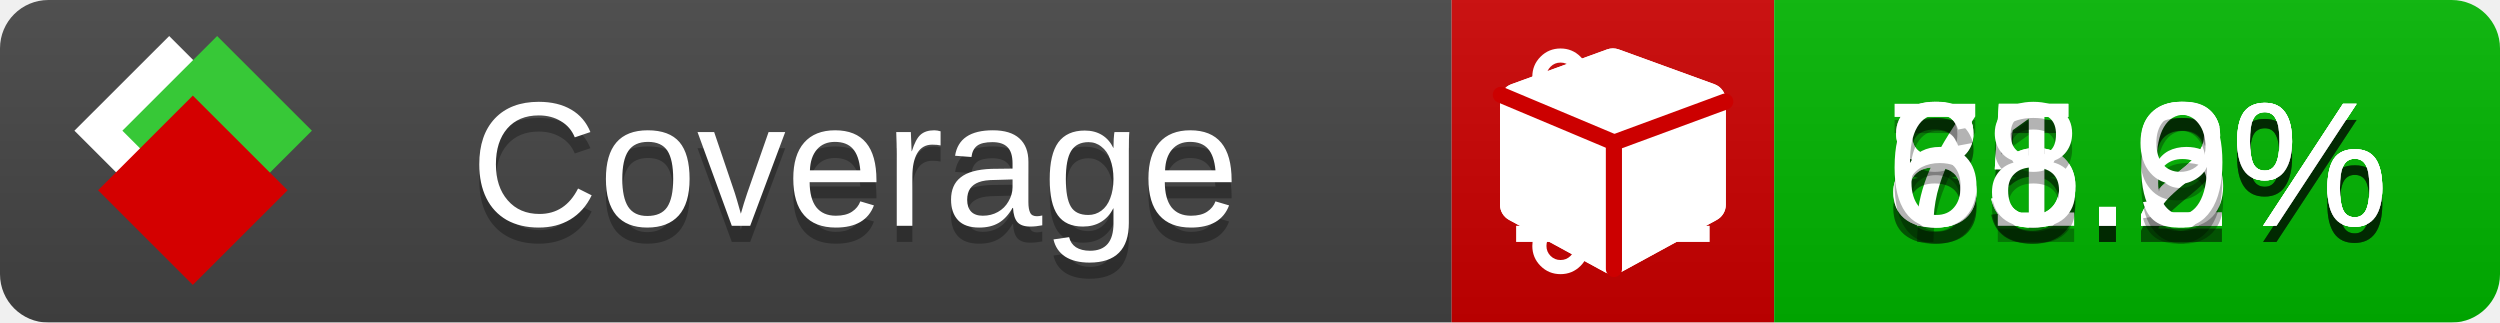
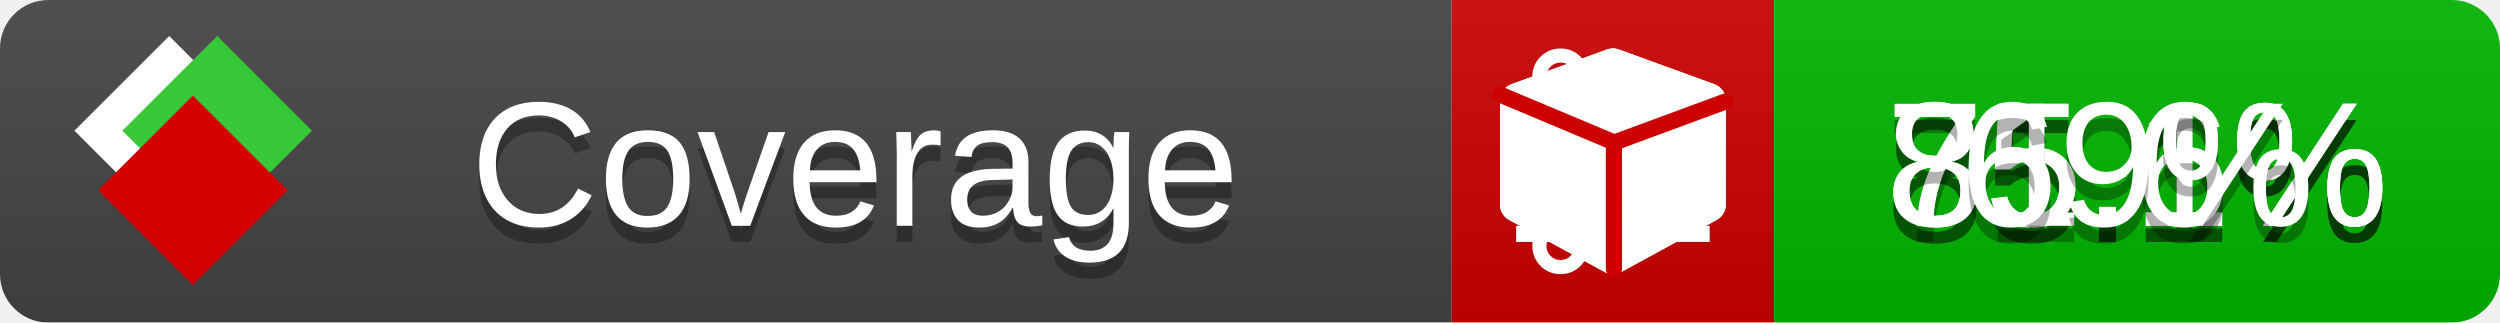
<svg xmlns="http://www.w3.org/2000/svg" xmlns:xlink="http://www.w3.org/1999/xlink" width="155" height="20">
  <style type="text/css">
          
            @keyframes fade1 {
                0% { visibility: visible; opacity: 1; }
               23% { visibility: visible; opacity: 1; }
               25% { visibility: hidden; opacity: 0; }
               48% { visibility: hidden; opacity: 0; }
               50% { visibility: hidden; opacity: 0; }
               73% { visibility: hidden; opacity: 0; }
               75% { visibility: hidden; opacity: 0; }
               98% { visibility: hidden; opacity: 0; }
              100% { visibility: visible; opacity: 1; }
            }
            @keyframes fade2 {
                0% { visibility: hidden; opacity: 0; }
               23% { visibility: hidden; opacity: 0; }
               25% { visibility: visible; opacity: 1; }
               48% { visibility: visible; opacity: 1; }
               50% { visibility: hidden; opacity: 0; }
               73% { visibility: hidden; opacity: 0; }
               75% { visibility: hidden; opacity: 0; }
               98% { visibility: hidden; opacity: 0; }
              100% { visibility: hidden; opacity: 0; }
            }
            @keyframes fade3 {
                0% { visibility: hidden; opacity: 0; }
               23% { visibility: hidden; opacity: 0; }
               25% { visibility: hidden; opacity: 0; }
               48% { visibility: hidden; opacity: 0; }
               50% { visibility: visible; opacity: 1; }
               73% { visibility: visible; opacity: 1; }
               75% { visibility: hidden; opacity: 0; }
               98% { visibility: hidden; opacity: 0; }
              100% { visibility: hidden; opacity: 0; }
            }
            @keyframes fade4 {
                0% { visibility: hidden; opacity: 0; }
               23% { visibility: hidden; opacity: 0; }
               25% { visibility: hidden; opacity: 0; }
               48% { visibility: hidden; opacity: 0; }
               50% { visibility: hidden; opacity: 0; }
               73% { visibility: hidden; opacity: 0; }
               75% { visibility: visible; opacity: 1; }
               98% { visibility: visible; opacity: 1; }
              100% { visibility: hidden; opacity: 0; }
            }
            .linecoverage {
                animation-duration: 15s;
                animation-name: fade1;
                animation-iteration-count: infinite;
            }
            .branchcoverage {
                animation-duration: 15s;
                animation-name: fade2;
                animation-iteration-count: infinite;
            }
            .methodcoverage {
                animation-duration: 15s;
                animation-name: fade3;
                animation-iteration-count: infinite;
            }
            .fullmethodcoverage {
                animation-duration: 15s;
                animation-name: fade4;
                animation-iteration-count: infinite;
            }
          
    </style>
  <defs>
    <linearGradient id="gradient" x2="0" y2="100%">
      <stop offset="0" stop-color="#bbb" stop-opacity=".1" />
      <stop offset="1" stop-opacity=".1" />
    </linearGradient>
    <linearGradient id="c">
      <stop offset="0" stop-color="#d40000" />
      <stop offset="1" stop-color="#ff2a2a" />
    </linearGradient>
    <linearGradient id="a">
      <stop offset="0" stop-color="#e0e0de" />
      <stop offset="1" stop-color="#fff" />
    </linearGradient>
    <linearGradient id="b">
      <stop offset="0" stop-color="#37c837" />
      <stop offset="1" stop-color="#217821" />
    </linearGradient>
    <linearGradient xlink:href="#a" id="e" x1="106.44" x2="69.96" y1="-11.96" y2="-46.84" gradientTransform="matrix(-.8426 -.00045 -.00045 -.8426 -94.27 -75.82)" gradientUnits="userSpaceOnUse" />
    <linearGradient xlink:href="#b" id="f" x1="56.19" x2="77.97" y1="-23.45" y2="10.62" gradientTransform="matrix(.8426 .00045 .00045 .8426 94.27 75.82)" gradientUnits="userSpaceOnUse" />
    <linearGradient xlink:href="#c" id="g" x1="79.98" x2="132.9" y1="10.79" y2="10.79" gradientTransform="matrix(.8426 .00045 .00045 .8426 94.27 75.82)" gradientUnits="userSpaceOnUse" />
    <mask id="mask">
      <rect width="155" height="20" rx="3" fill="#fff" />
    </mask>
    <g id="icon" transform="matrix(.04486 0 0 .04481 -.48 -.63)">
      <rect width="52.92" height="52.92" x="-109.72" y="-27.13" fill="url(#e)" transform="rotate(-135)" />
      <rect width="52.92" height="52.92" x="70.19" y="-39.18" fill="url(#f)" transform="rotate(45)" />
      <rect width="52.92" height="52.92" x="80.05" y="-15.74" fill="url(#g)" transform="rotate(45)" />
    </g>
  </defs>
  <g mask="url(#mask)">
    <rect x="0" y="0" width="90" height="20" fill="#444" />
    <rect x="90" y="0" width="20" height="20" fill="#c00" />
    <rect x="110" y="0" width="45" height="20" fill="#00B600" />
    <rect x="0" y="0" width="155" height="20" fill="url(#gradient)" />
  </g>
  <g>
    <path class="linecoverage" stroke="#fff" d="M94 6.5 h12 M94 10.5 h12 M94 14.5 h12" />
    <path class="branchcoverage" fill="#fff" d="m 97.628,15.247 q 0,-0.364 -0.255,-0.619 -0.255,-0.255 -0.619,-0.255 -0.364,0 -0.619,0.255 -0.255,0.255 -0.255,0.619 0,0.364 0.255,0.619 0.255,0.255 0.619,0.255 0.364,0 0.619,-0.255 0.255,-0.255 0.255,-0.619 z m 0,-10.493 q 0,-0.364 -0.255,-0.619 -0.255,-0.255 -0.619,-0.255 -0.364,0 -0.619,0.255 -0.255,0.255 -0.255,0.619 0,0.364 0.255,0.619 0.255,0.255 0.619,0.255 0.364,0 0.619,-0.255 0.255,-0.255 0.255,-0.619 z m 5.83,1.166 q 0,-0.364 -0.255,-0.619 -0.255,-0.255 -0.619,-0.255 -0.364,0 -0.619,0.255 -0.255,0.255 -0.255,0.619 0,0.364 0.255,0.619 0.255,0.255 0.619,0.255 0.364,0 0.619,-0.255 0.255,-0.255 0.255,-0.619 z m 0.874,0 q 0,0.474 -0.237,0.879 -0.237,0.405 -0.638,0.633 -0.018,2.614 -2.059,3.771 -0.619,0.346 -1.849,0.738 -1.166,0.364 -1.544,0.647 -0.378,0.282 -0.378,0.911 l 0,0.237 q 0.401,0.228 0.638,0.633 0.237,0.405 0.237,0.879 0,0.729 -0.51,1.239 -0.51,0.51 -1.239,0.51 -0.729,0 -1.239,-0.51 -0.51,-0.51 -0.51,-1.239 0,-0.474 0.237,-0.879 0.237,-0.405 0.638,-0.633 l 0,-7.469 q -0.401,-0.228 -0.638,-0.633 -0.237,-0.405 -0.237,-0.879 0,-0.729 0.51,-1.239 0.51,-0.51 1.239,-0.51 0.729,0 1.239,0.51 0.51,0.51 0.51,1.239 0,0.474 -0.237,0.879 -0.237,0.405 -0.638,0.633 l 0,4.527 q 0.492,-0.237 1.403,-0.519 0.501,-0.155 0.797,-0.269 0.296,-0.114 0.642,-0.282 0.346,-0.169 0.537,-0.36 0.191,-0.191 0.369,-0.465 0.178,-0.273 0.255,-0.633 0.077,-0.36 0.077,-0.833 -0.401,-0.228 -0.638,-0.633 -0.237,-0.405 -0.237,-0.879 0,-0.729 0.51,-1.239 0.51,-0.51 1.239,-0.51 0.729,0 1.239,0.51 0.51,0.51 0.51,1.239 z" />
    <path class="methodcoverage" fill="#fff" d="m 100.538,15.629 5.385,-2.936 v -5.351 l -5.385,1.96 z M 100,8.351 105.873,6.214 100,4.077 94.127,6.214 Z m 7,-2.12 v 6.462 q 0,0.294 -0.151,0.547 -0.151,0.252 -0.412,0.395 l -5.923,3.231 q -0.236,0.135 -0.513,0.135 -0.278,0 -0.513,-0.135 l -5.923,-3.231 Q 93.303,13.492 93.151,13.239 93,12.987 93,12.692 v -6.462 q 0,-0.337 0.194,-0.614 0.194,-0.278 0.513,-0.395 l 5.923,-2.154 q 0.185,-0.067 0.37,-0.067 0.185,0 0.37,0.067 l 5.923,2.154 q 0.32,0.118 0.513,0.395 Q 107,5.894 107,6.231 Z" />
    <path class="fullmethodcoverage" fill="#fff" d="m 107,6.231 v 6.462 c 0,0.196 -0.051,0.379 -0.151,0.547 -0.101,0.168 -0.238,0.3 -0.412,0.395 l -5.923,3.231 c -0.157,0.09 -0.328,0.135 -0.513,0.135 -0.185,0 -0.356,-0.045 -0.513,-0.135 l -5.923,-3.231 C 93.39,13.539 93.252,13.407 93.151,13.239 93.05,13.071 93,12.889 93,12.692 v -6.462 c 0,-0.224 0.065,-0.429 0.194,-0.614 0.129,-0.185 0.3,-0.317 0.513,-0.395 l 5.923,-2.154 c 0.123,-0.045 0.247,-0.067 0.37,-0.067 0.123,0 0.247,0.022 0.37,0.067 l 5.923,2.154 c 0.213,0.079 0.384,0.21 0.513,0.395 0.129,0.185 0.194,0.39 0.194,0.614 z" />
    <path class="fullmethodcoverage" style="fill:none;stroke:#cc0000;stroke-width:1;stroke-linecap:round;stroke-dasharray:none;stroke-opacity:1" d="m 100.064,16.677 -0.002,-7.833 6.906,-2.547" />
    <path class="fullmethodcoverage" style="fill:none;stroke:#cc0000;stroke-width:1;stroke-linecap:round;stroke-dasharray:none;stroke-opacity:1" d="M 99.914,8.765 93.052,5.882" />
  </g>
  <g fill="#fff" text-anchor="middle" font-family="Verdana,Arial,Geneva,sans-serif" font-size="11">
    <a xlink:href="https://github.com/danielpalme/ReportGenerator" target="_top">
      <use xlink:href="#icon" transform="translate(3,1) scale(3.5)" />
    </a>
    <text x="53" y="15" fill="#010101" fill-opacity=".3">Coverage</text>
    <text x="53" y="14" fill="#fff">Coverage</text>
-     <text class="linecoverage" x="132.5" y="15" fill="#010101" fill-opacity=".3">85.2%</text>
-     <text class="linecoverage" x="132.5" y="14">85.2%</text>
-     <text class="branchcoverage" x="132.5" y="15" fill="#010101" fill-opacity=".3">75.2%</text>
-     <text class="branchcoverage" x="132.5" y="14">75.2%</text>
+     <text class="linecoverage" x="132.5" y="15" fill="#010101" fill-opacity=".3">85.1%</text>
+     <text class="linecoverage" x="132.5" y="14">85.1%</text>
+     <text class="branchcoverage" x="132.5" y="15" fill="#010101" fill-opacity=".3">75.1%</text>
+     <text class="branchcoverage" x="132.5" y="14">75.1%</text>
    <text class="methodcoverage" x="132.5" y="15" fill="#010101" fill-opacity=".3">81.6%</text>
    <text class="methodcoverage" x="132.5" y="14">81.6%</text>
-     <text class="fullmethodcoverage" x="132.5" y="15" fill="#010101" fill-opacity=".3">68.9%</text>
-     <text class="fullmethodcoverage" x="132.5" y="14">68.9%</text>
+     <text class="fullmethodcoverage" x="132.5" y="15" fill="#010101" fill-opacity=".3">69%</text>
+     <text class="fullmethodcoverage" x="132.5" y="14">69%</text>
  </g>
  <g>
    <rect class="linecoverage" x="90" y="0" width="65" height="20" fill-opacity="0" />
    <rect class="branchcoverage" x="90" y="0" width="65" height="20" fill-opacity="0" />
    <rect class="methodcoverage" x="90" y="0" width="65" height="20" fill-opacity="0" />
    <rect class="fullmethodcoverage" x="90" y="0" width="65" height="20" fill-opacity="0" />
  </g>
</svg>
